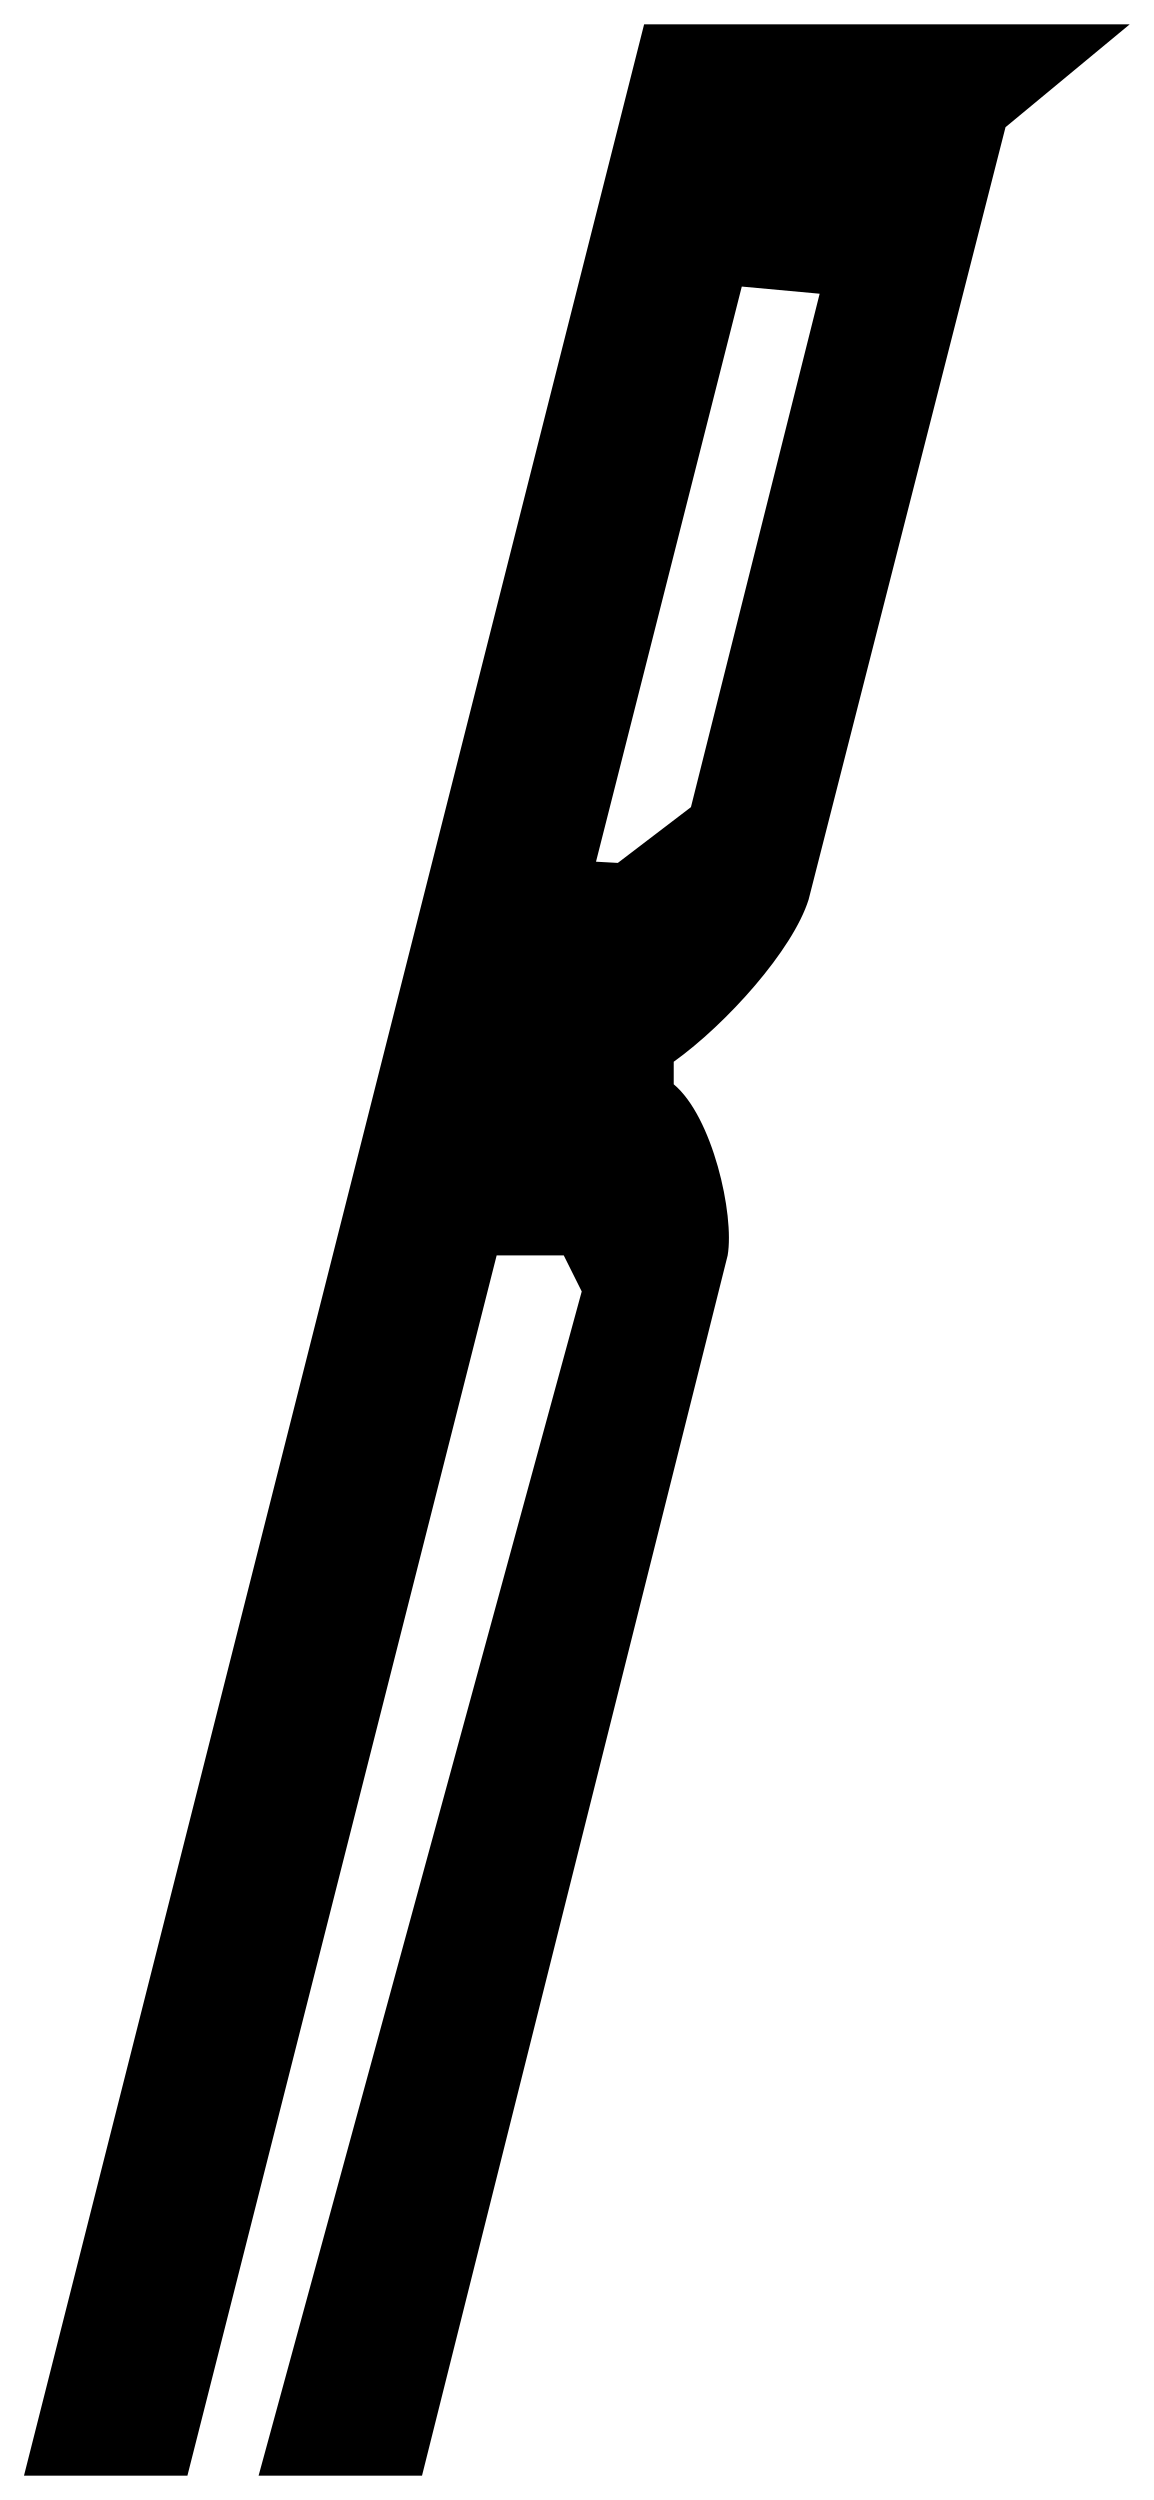
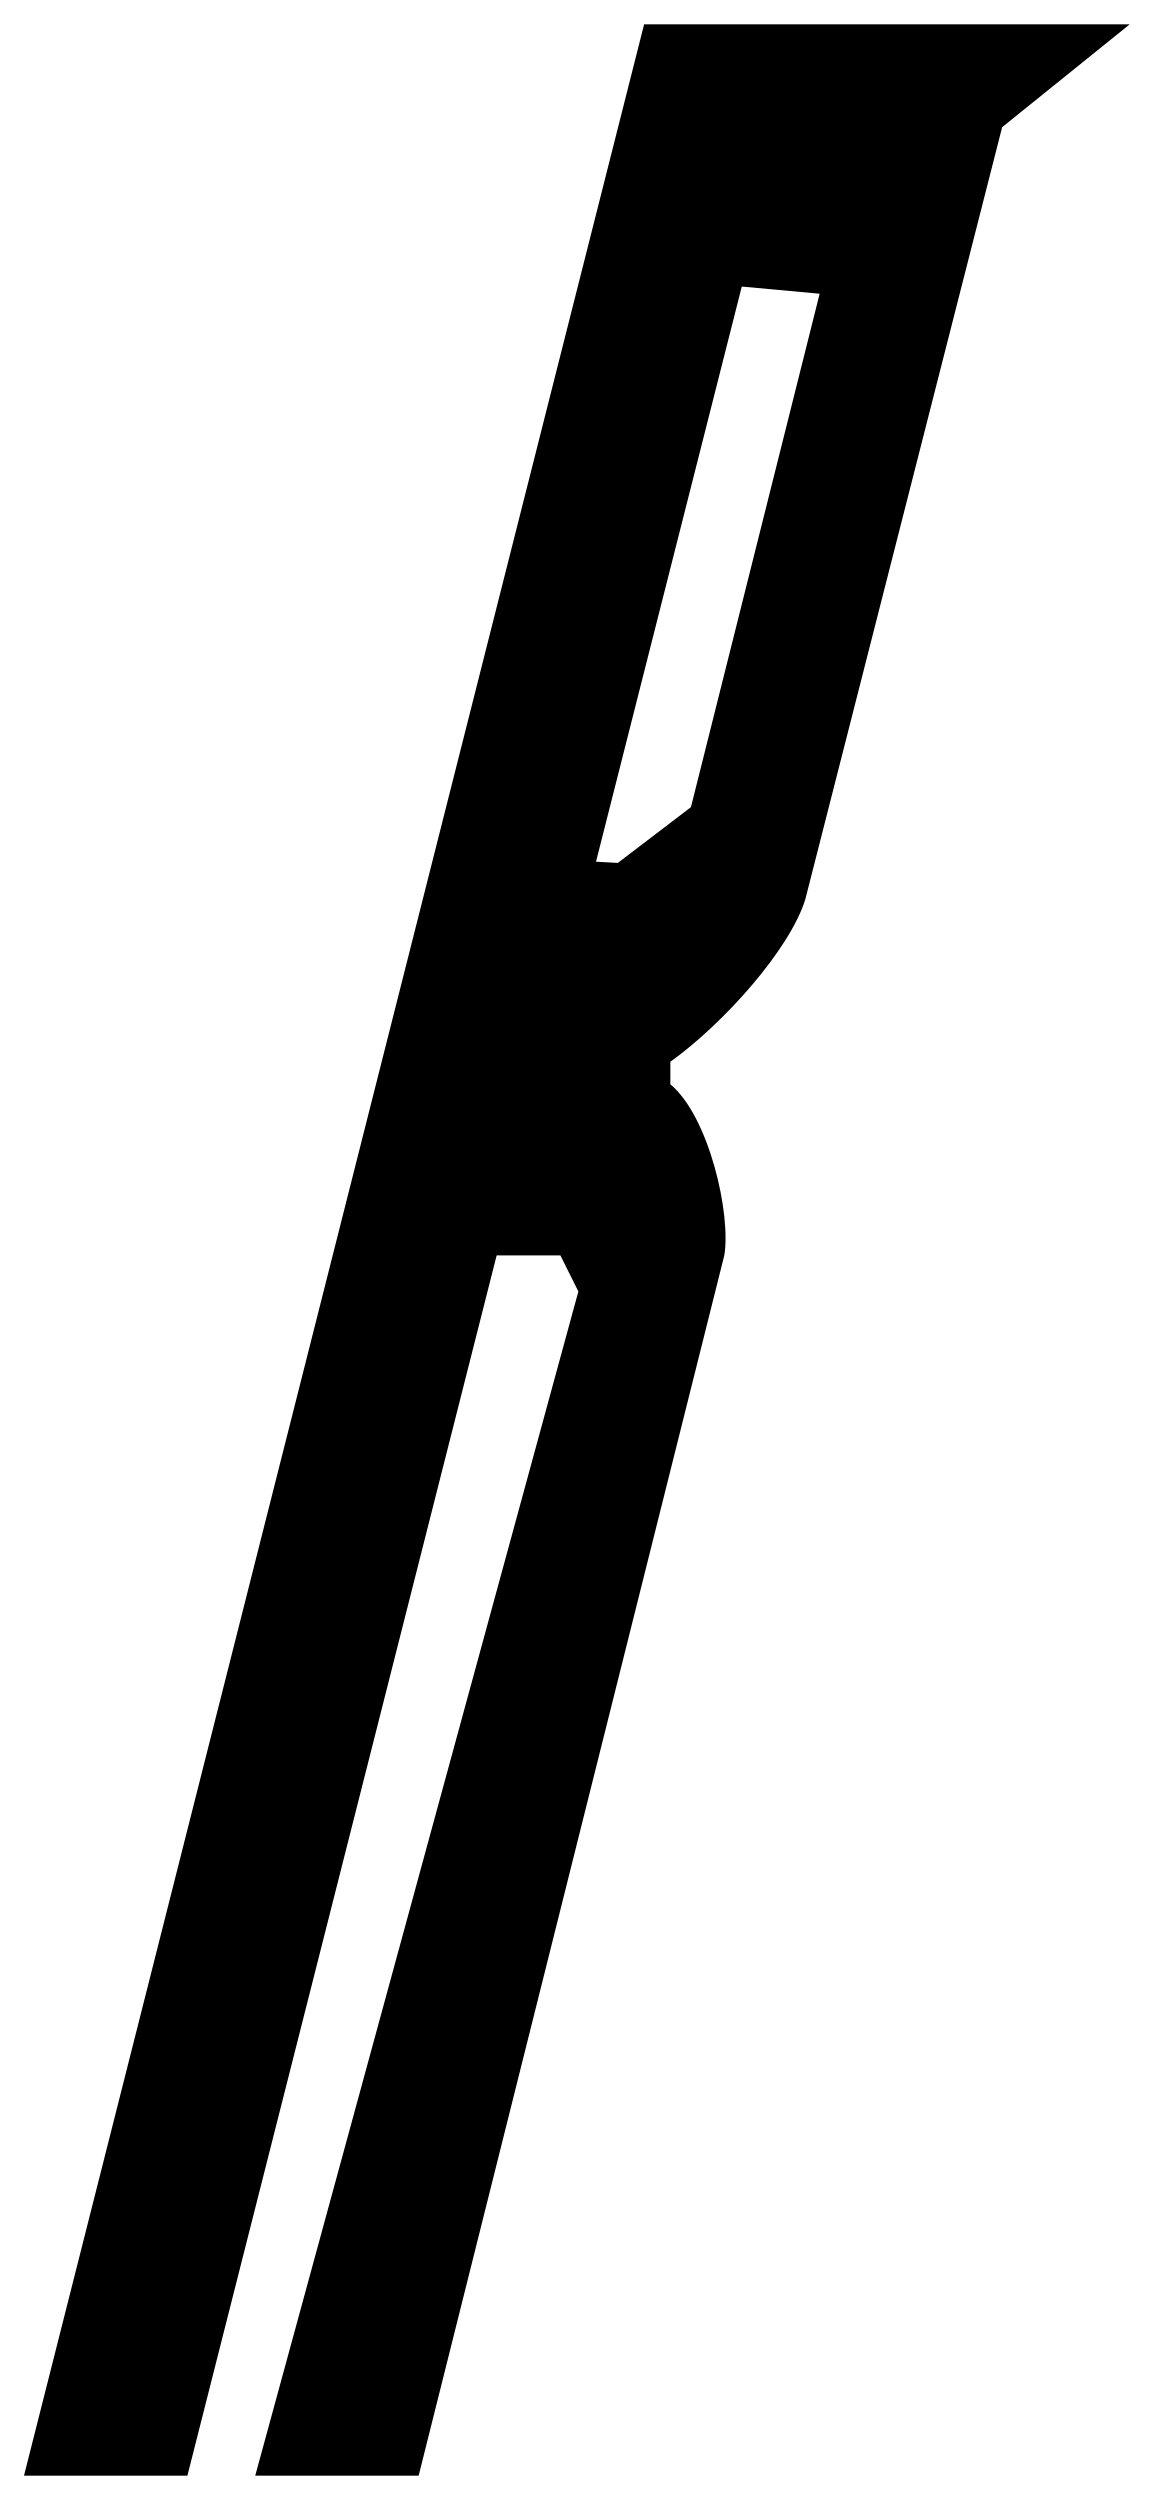
<svg xmlns="http://www.w3.org/2000/svg" viewBox="133.222 30.047 24.004 52.001" width="9.23mm" height="20.00mm">
-   <path d="m 156.726,30.547 h -10.103 l -12.902,51.001 h 3.4 l 6.434,-25.388 h 1.396 l 0.374,0.75 -6.723,24.638 3.4,0 6.359,-25.388 c 0.145,-0.856 -0.317,-2.891 -1.122,-3.56 v -0.469 c 1.101,-0.789 2.476,-2.323 2.806,-3.373 l 4.097,-16.071 z m -8.071,5.456 1.62,0.149 -2.678,10.682 -1.521,1.16 -0.454,-0.025 z" fill="black" />
+   <path d="m 156.726,30.547 h -10.103 l -12.902,51.001 h 3.4 l 6.434,-25.388 h 1.326 l 0.374,0.75 -6.723,24.638 3.4,0 6.359,-25.388 c 0.145,-0.856 -0.317,-2.891 -1.122,-3.56 v -0.469 c 1.101,-0.789 2.476,-2.323 2.806,-3.373 l 4.097,-16.071 z m -8.071,5.456 1.62,0.149 -2.678,10.682 -1.521,1.16 -0.454,-0.025 z" fill="black" />
</svg>
